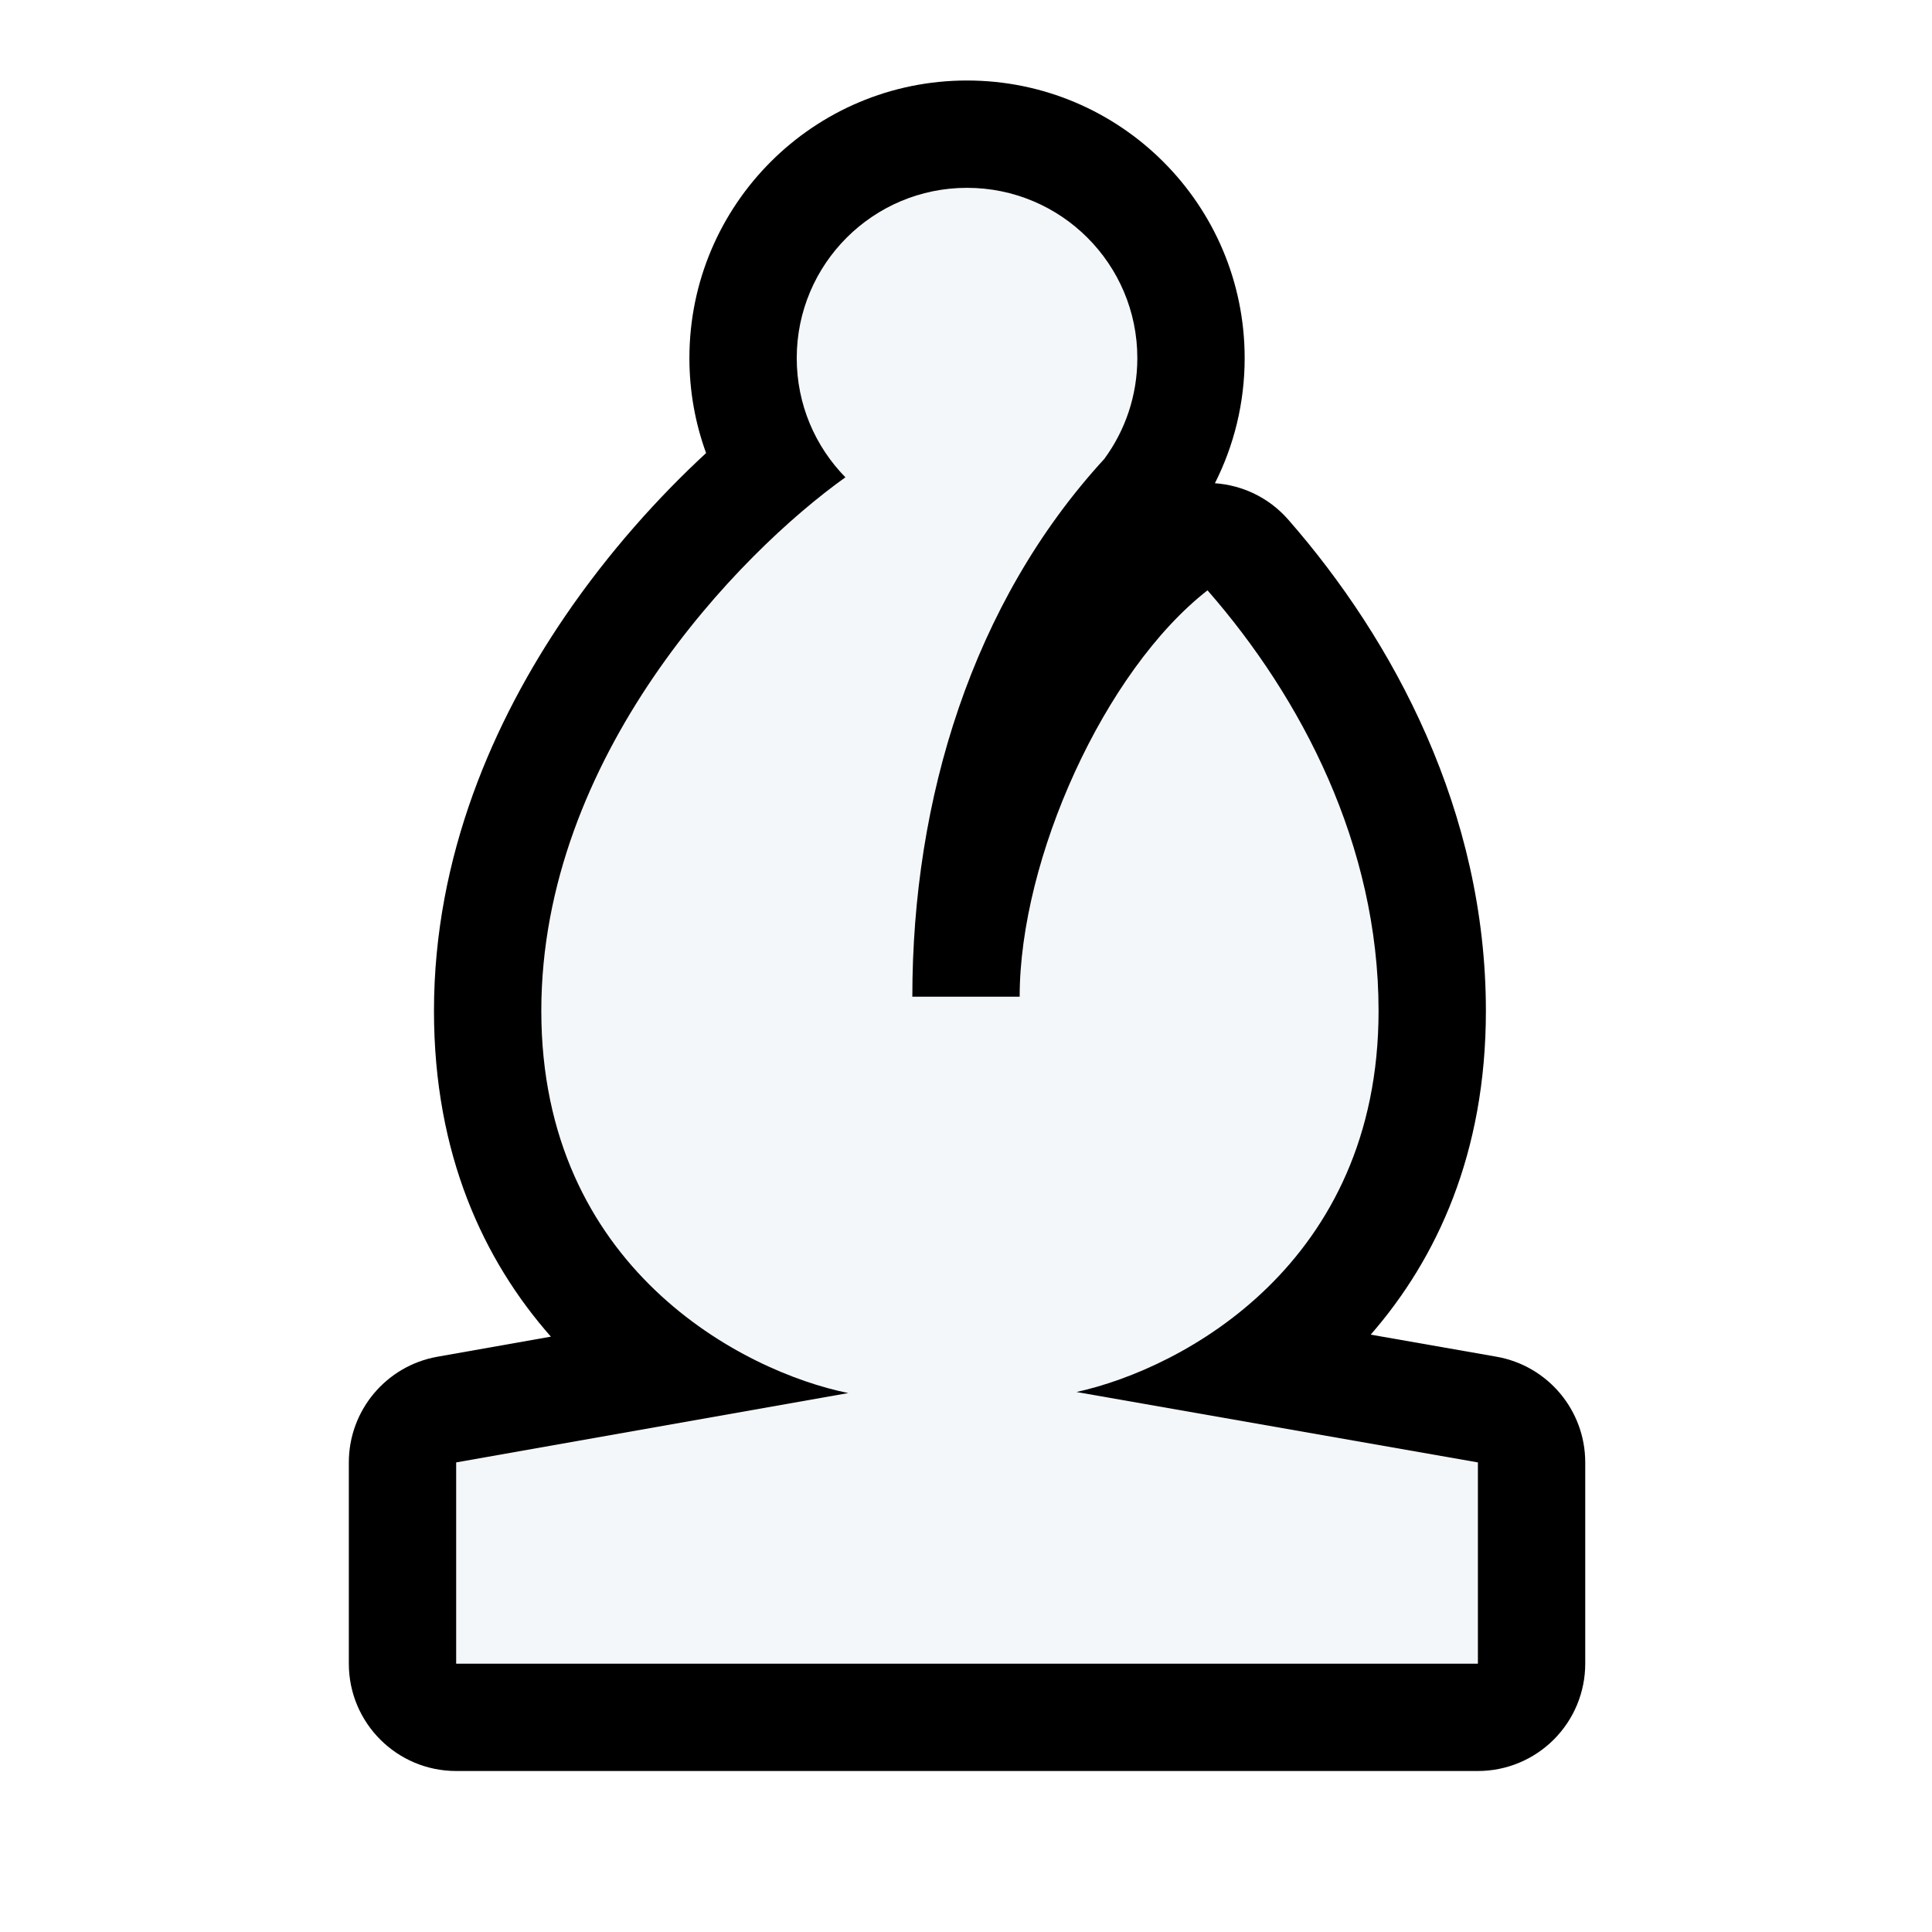
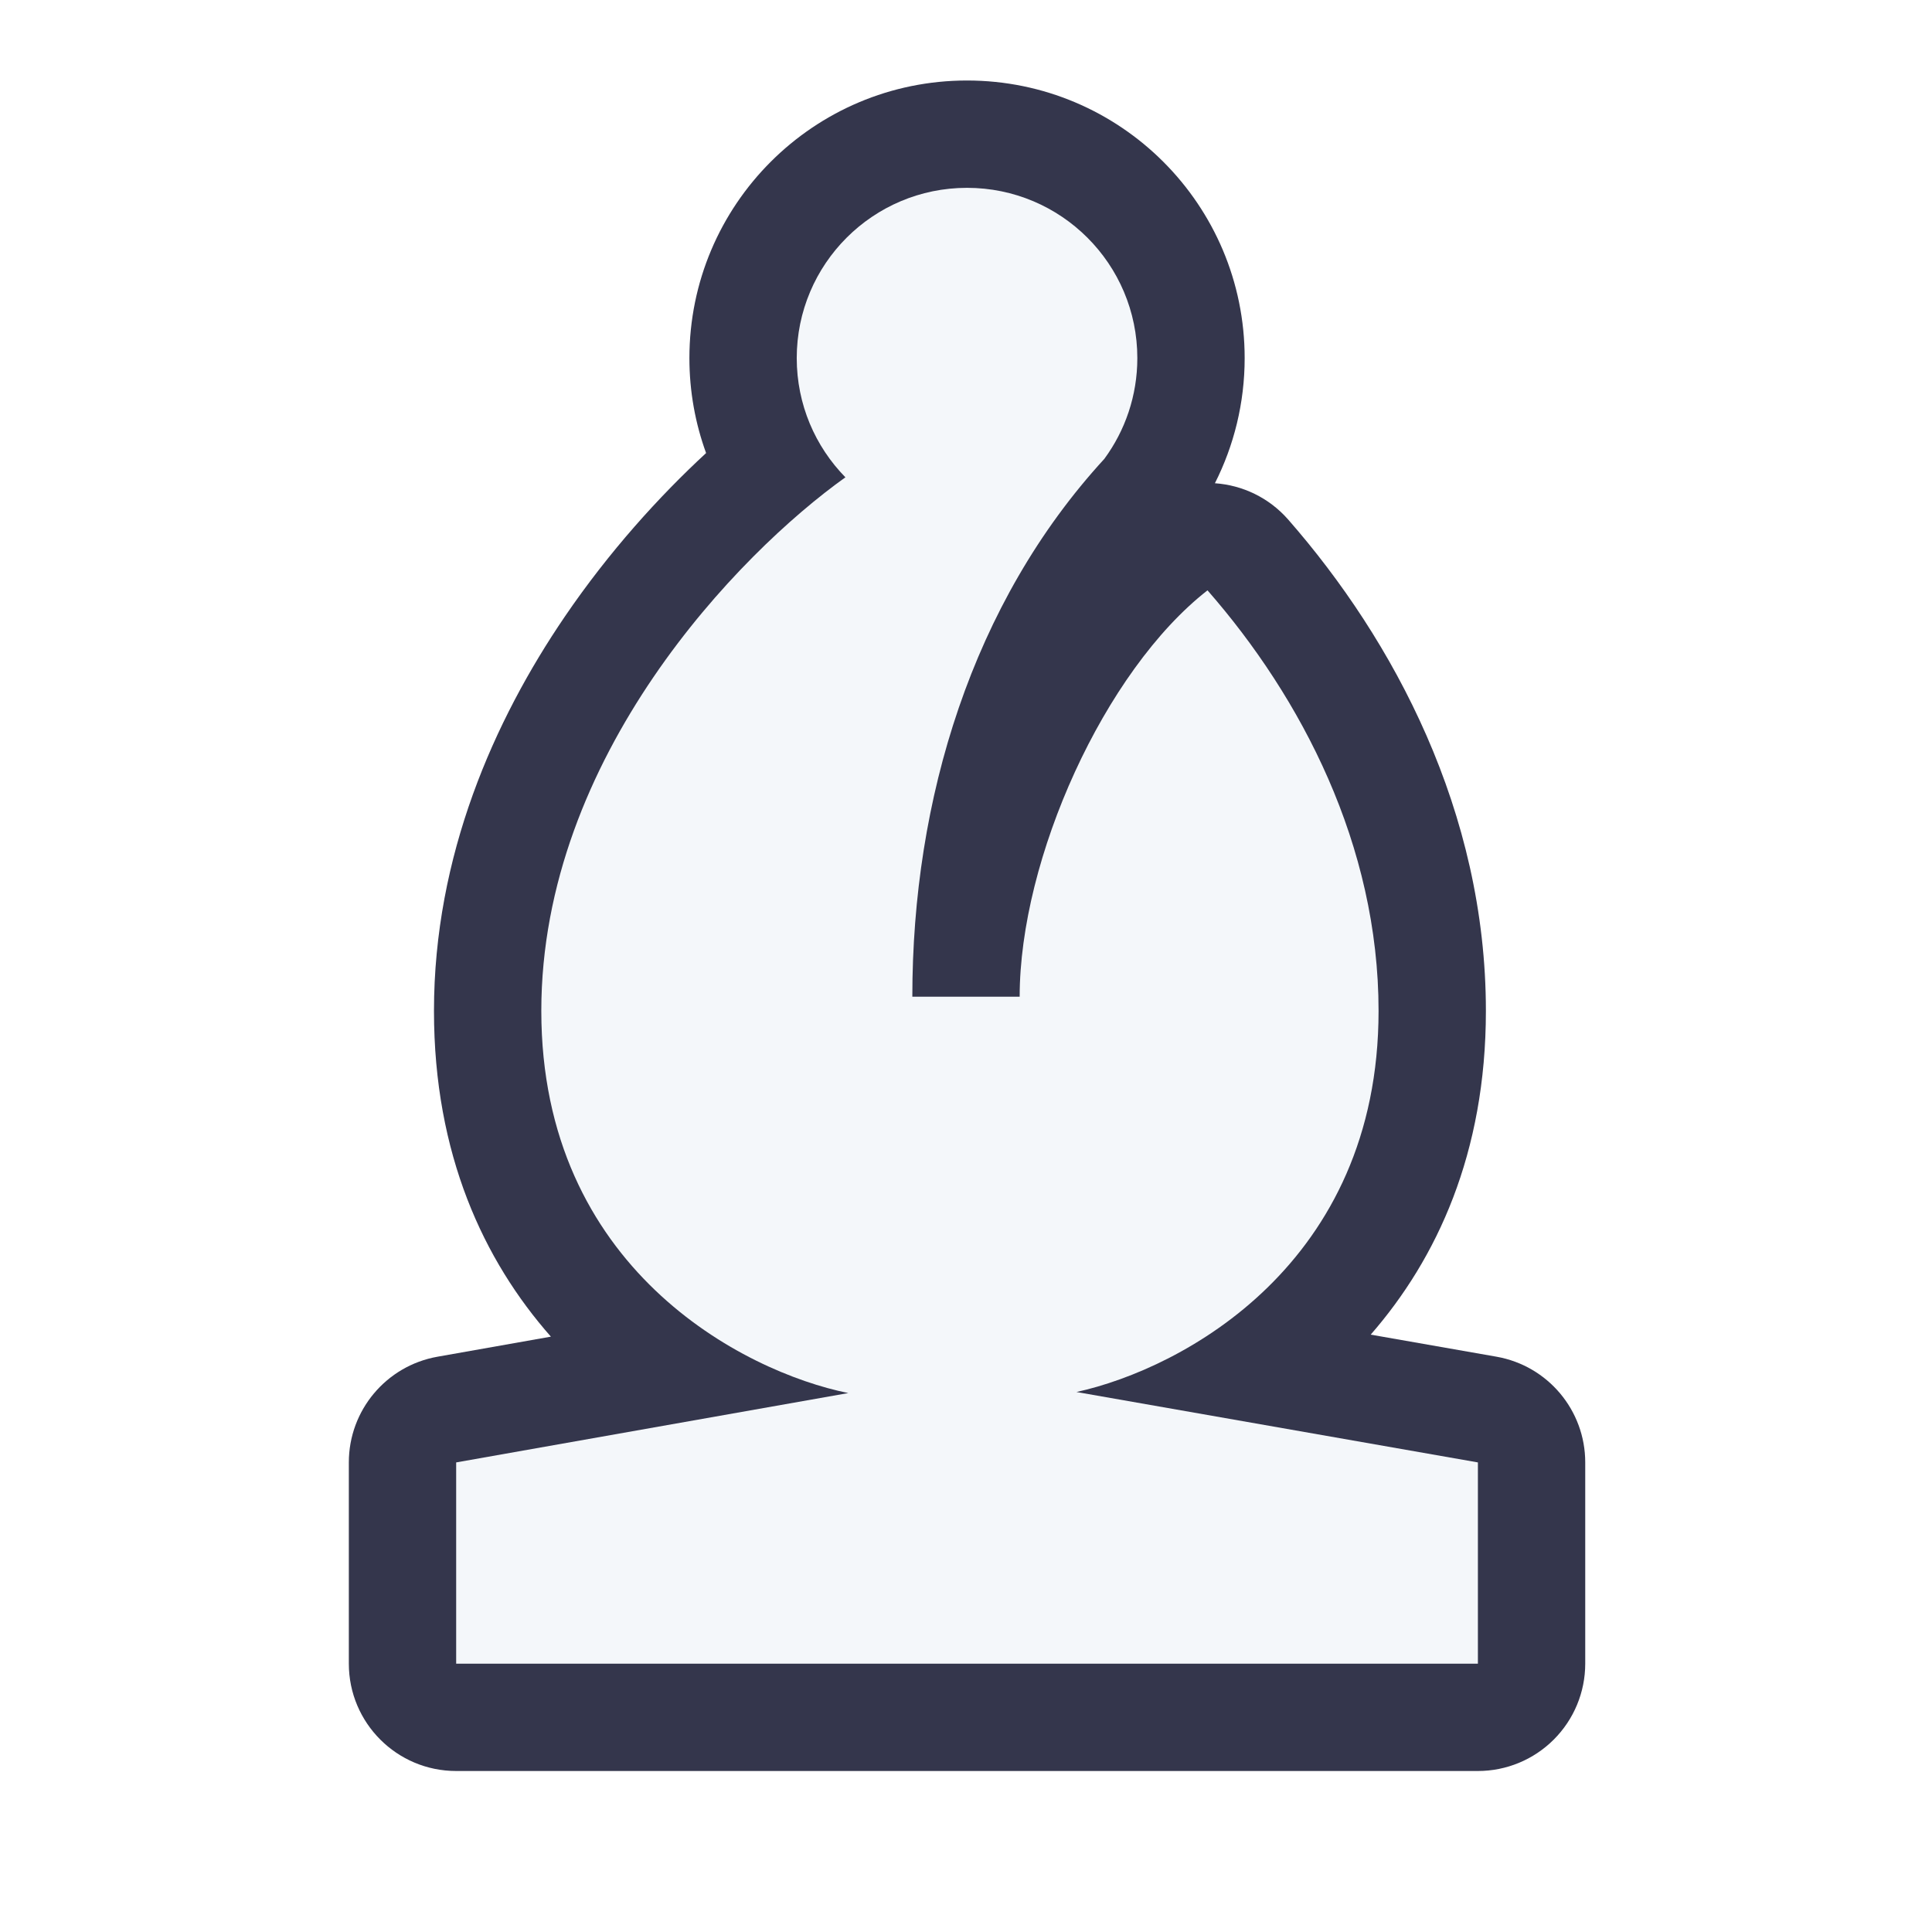
<svg xmlns="http://www.w3.org/2000/svg" width="72" height="72" viewBox="0 0 72 72" fill="none">
-   <path d="M26.314 16.884C25.912 15.78 25.692 14.588 25.692 13.346C25.692 7.632 30.324 3 36.038 3C41.752 3 46.385 7.632 46.385 13.346C46.385 15.02 45.985 16.607 45.276 18.009C46.296 18.08 47.287 18.54 48.01 19.366C51.938 23.855 55.375 30.255 55.375 37.673C55.375 42.977 53.549 46.907 51.082 49.738L55.768 50.56C57.681 50.896 59.077 52.557 59.077 54.5V62C59.077 63.061 58.656 64.078 57.905 64.828C57.155 65.579 56.138 66 55.077 66L17 66C14.791 66 13 64.209 13 62V54.5C13 52.56 14.393 50.899 16.303 50.561L20.53 49.813C18.029 46.976 16.173 43.024 16.173 37.673C16.173 31.885 18.416 26.845 21.047 22.982C22.7 20.554 24.572 18.493 26.314 16.884Z" fill="#000000" />
+   <path d="M26.314 16.884C25.912 15.78 25.692 14.588 25.692 13.346C25.692 7.632 30.324 3 36.038 3C41.752 3 46.385 7.632 46.385 13.346C46.385 15.02 45.985 16.607 45.276 18.009C46.296 18.08 47.287 18.54 48.01 19.366C51.938 23.855 55.375 30.255 55.375 37.673C55.375 42.977 53.549 46.907 51.082 49.738L55.768 50.56C57.681 50.896 59.077 52.557 59.077 54.5V62C59.077 63.061 58.656 64.078 57.905 64.828C57.155 65.579 56.138 66 55.077 66L17 66C14.791 66 13 64.209 13 62V54.5C13 52.56 14.393 50.899 16.303 50.561L20.53 49.813C18.029 46.976 16.173 43.024 16.173 37.673C16.173 31.885 18.416 26.845 21.047 22.982C22.7 20.554 24.572 18.493 26.314 16.884Z" fill="#34364C" />
  <path d="M38 37.144H34C34 29.799 36.228 22.467 41.156 17.1C41.928 16.049 42.385 14.751 42.385 13.346C42.385 9.841 39.543 7 36.038 7C32.534 7 29.692 9.841 29.692 13.346C29.692 15.075 30.384 16.643 31.506 17.788C27.541 20.614 20.173 28.189 20.173 37.673C20.173 47.244 27.677 51.119 31.614 51.915L17 54.5V62L55.077 62V54.5L40.117 51.876C44.098 51 51.375 47.099 51.375 37.673C51.375 31.502 48.5 26 45 22C41.156 25 38 32 38 37.144Z" fill="#F4F7FA" />
</svg>
